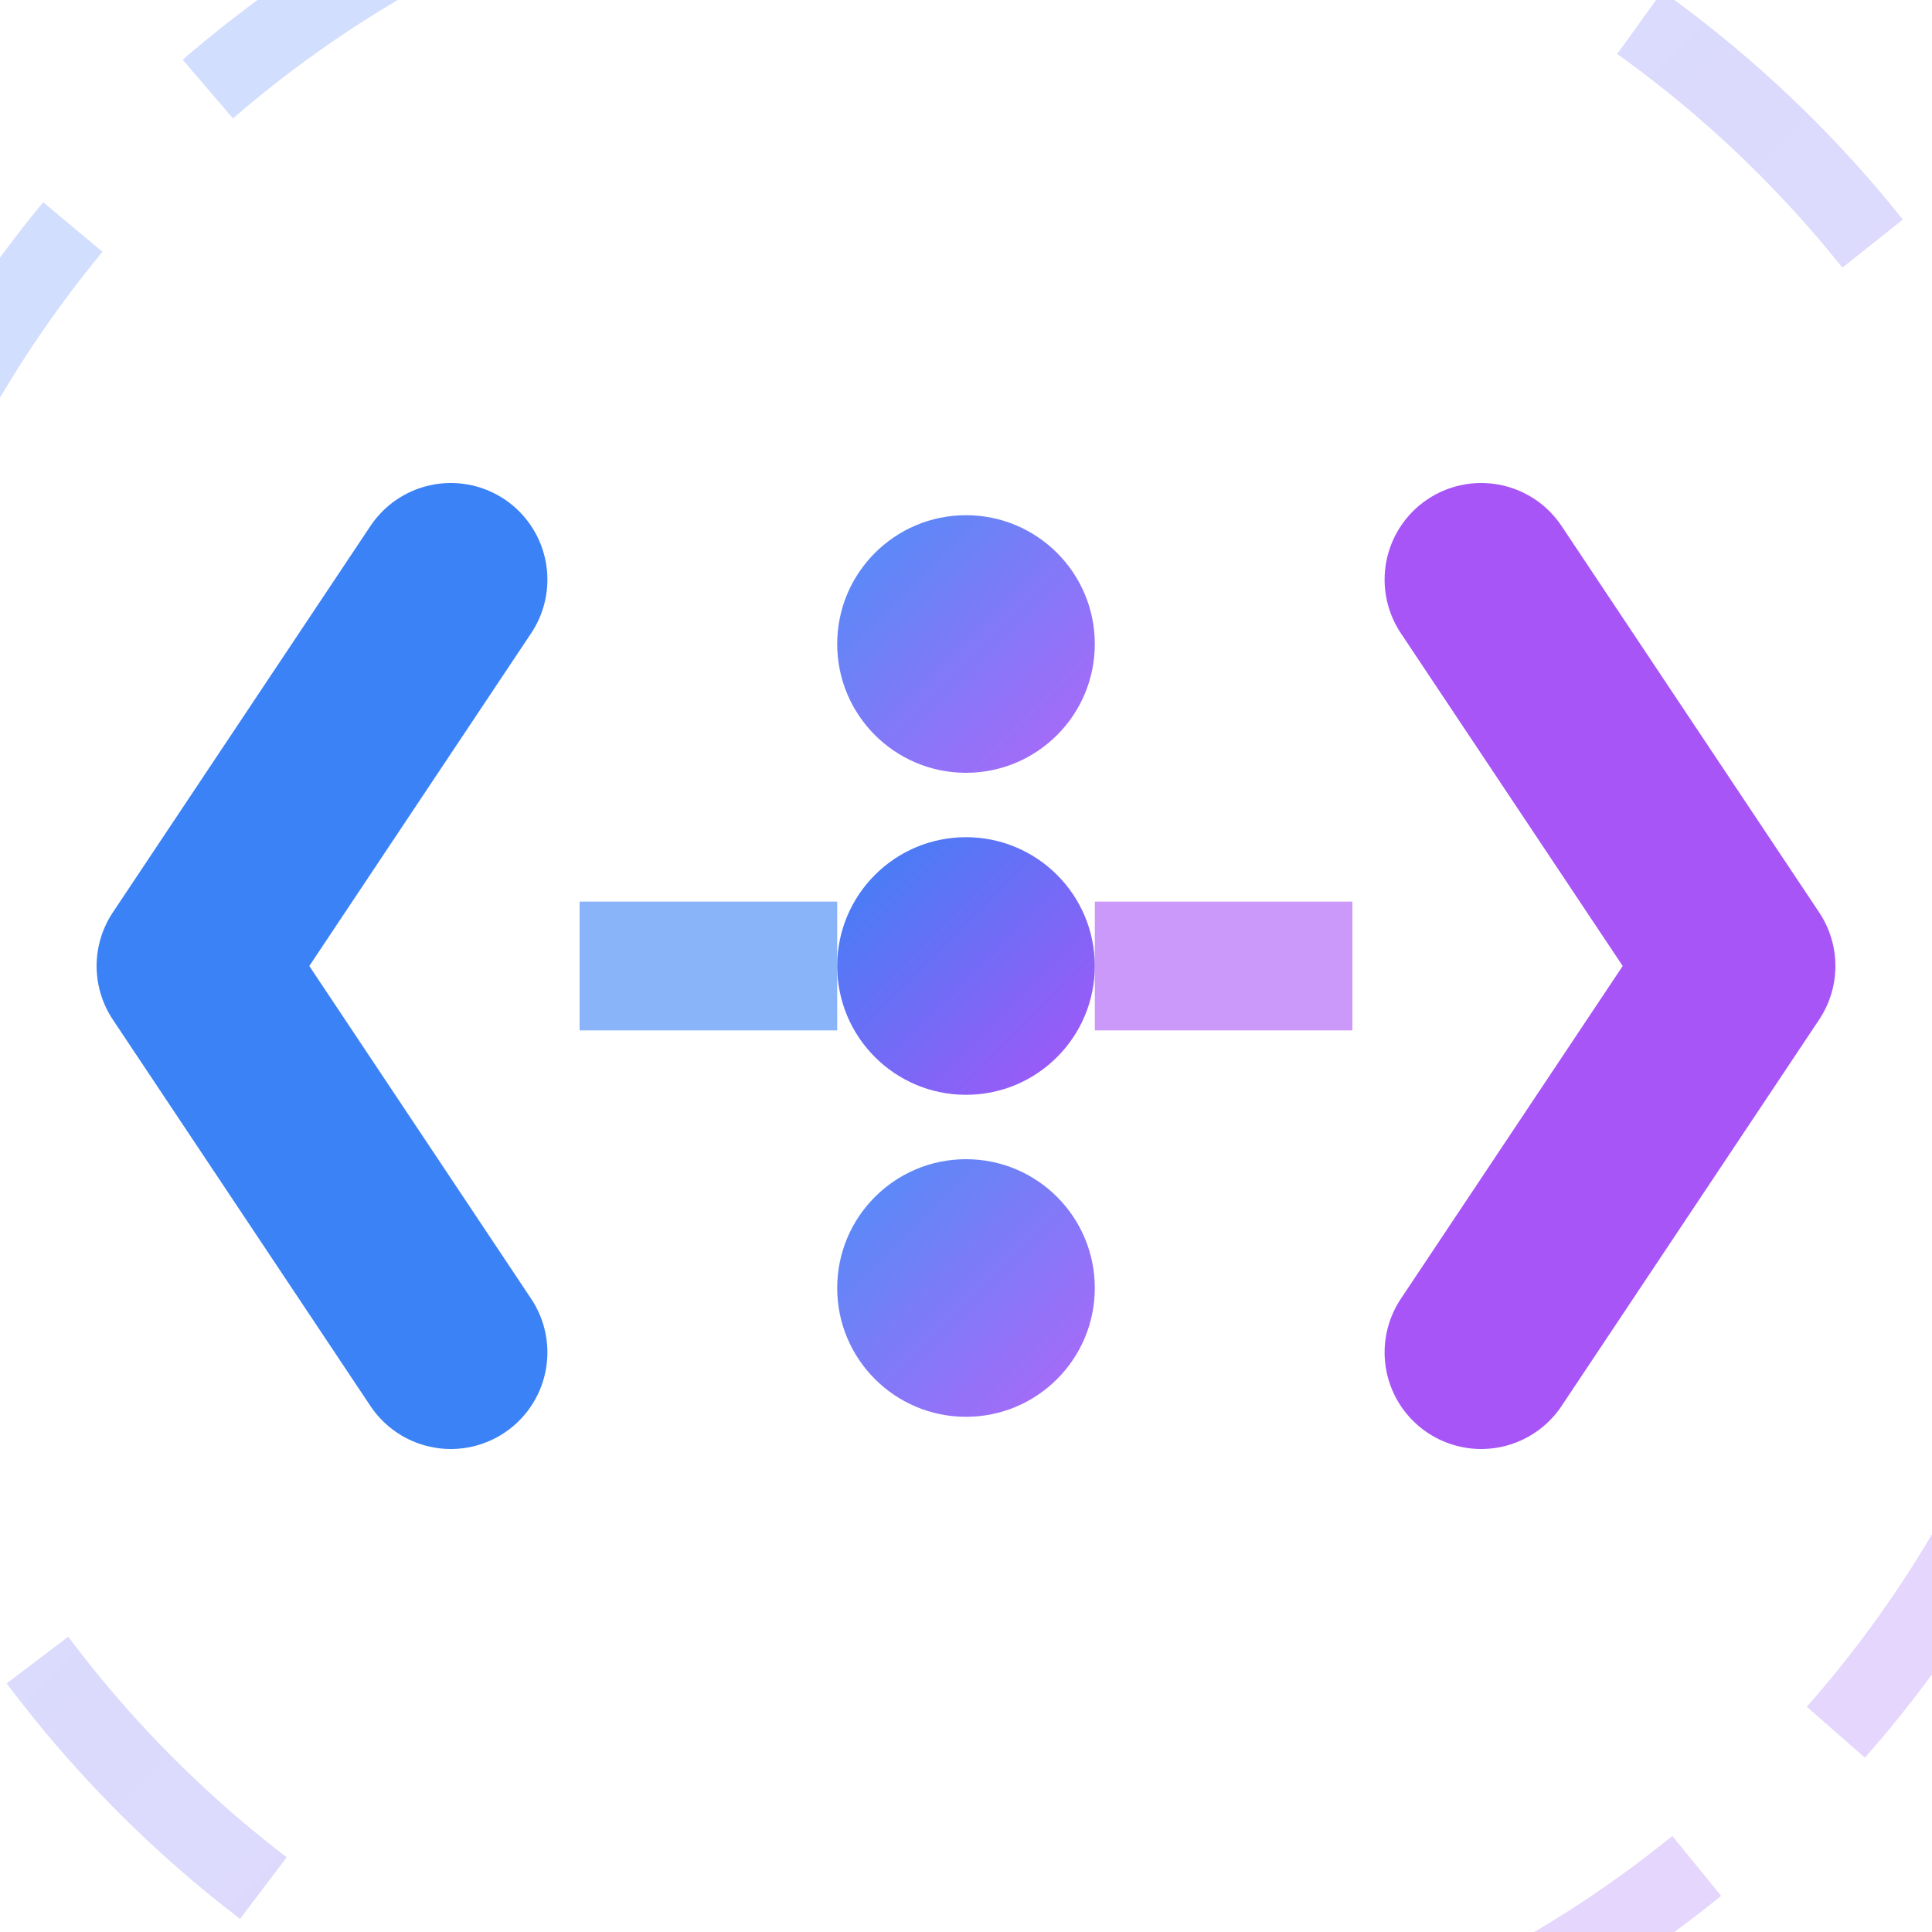
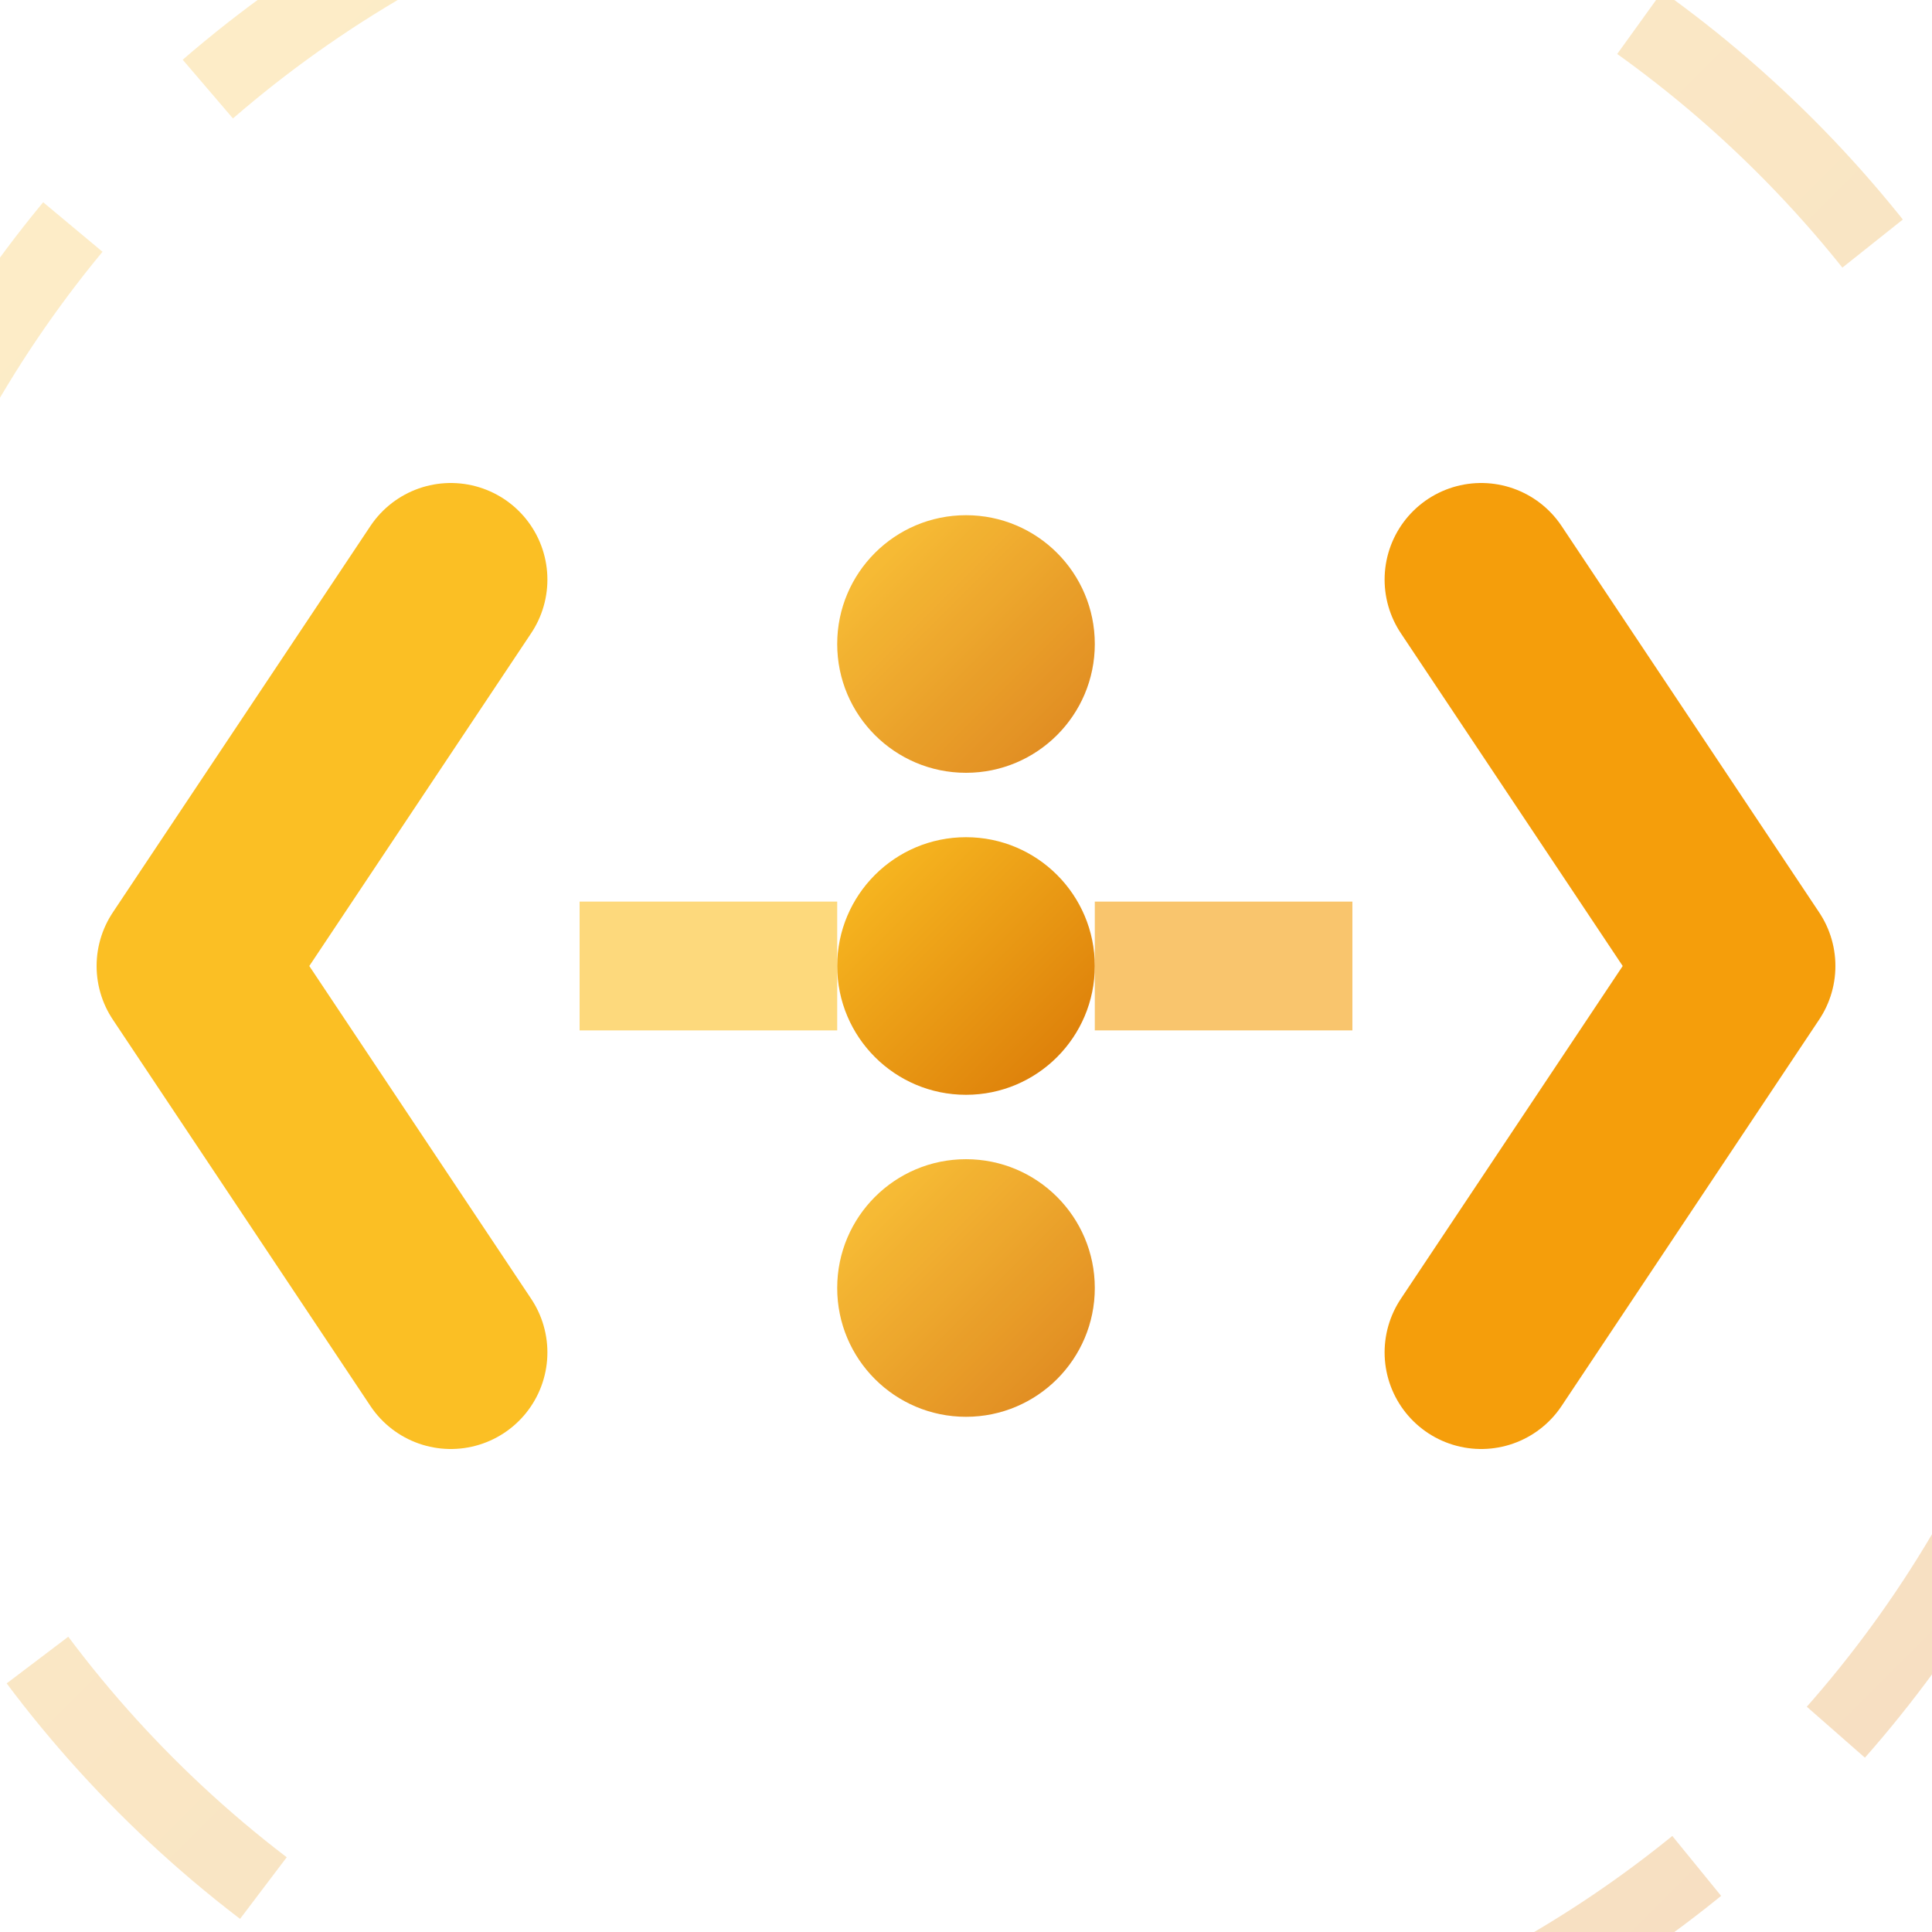
<svg xmlns="http://www.w3.org/2000/svg" width="40" height="40" viewBox="5 5 30 30" fill="none">
-   <circle cx="20" cy="20" r="18" stroke="url(#techGradient)" stroke-width="1.2" opacity="0.25" stroke-dasharray="5 3" />
+   <circle cx="20" cy="20" r="18" stroke="url(#techGradientGolden)" stroke-width="1.2" opacity="0.25" stroke-dasharray="5 3" />
  <g>
-     <polyline points="12,14 8,20 12,26" stroke="#3b82f6" stroke-width="3" fill="none" stroke-linecap="round" stroke-linejoin="round" />
+     <polyline points="12,14 8,20 12,26" stroke="#fbbf24" stroke-width="3" fill="none" stroke-linecap="round" stroke-linejoin="round" />
  </g>
  <g>
-     <circle cx="20" cy="15" r="2" fill="url(#techGradient)" opacity="0.9" />
-     <circle cx="20" cy="20" r="2" fill="url(#techGradient)" opacity="1" />
-     <circle cx="20" cy="25" r="2" fill="url(#techGradient)" opacity="0.9" />
+     <circle cx="20" cy="15" r="2" fill="url(#techGradientGolden)" opacity="0.9" />
+     <circle cx="20" cy="20" r="2" fill="url(#techGradientGolden)" opacity="1" />
+     <circle cx="20" cy="25" r="2" fill="url(#techGradientGolden)" opacity="0.9" />
  </g>
  <g>
-     <polyline points="28,14 32,20 28,26" stroke="#a855f7" stroke-width="3" fill="none" stroke-linecap="round" stroke-linejoin="round" />
+     <polyline points="28,14 32,20 28,26" stroke="#f59e0b" stroke-width="3" fill="none" stroke-linecap="round" stroke-linejoin="round" />
  </g>
-   <line x1="14" y1="20" x2="18" y2="20" stroke="#3b82f6" stroke-width="2" opacity="0.6" />
-   <line x1="22" y1="20" x2="26" y2="20" stroke="#a855f7" stroke-width="2" opacity="0.6" />
+   <line x1="14" y1="20" x2="18" y2="20" stroke="#fbbf24" stroke-width="2" opacity="0.6" />
+   <line x1="22" y1="20" x2="26" y2="20" stroke="#f59e0b" stroke-width="2" opacity="0.6" />
  <defs>
-     <linearGradient id="techGradient" x1="0%" y1="0%" x2="100%" y2="100%">
-       <stop offset="0%" stop-color="#3b82f6" />
-       <stop offset="100%" stop-color="#a855f7" />
+     <linearGradient id="techGradientGolden" x1="0%" y1="0%" x2="100%" y2="100%">
+       <stop offset="0%" stop-color="#fbbf24" />
+       <stop offset="100%" stop-color="#d97706" />
    </linearGradient>
  </defs>
</svg>
